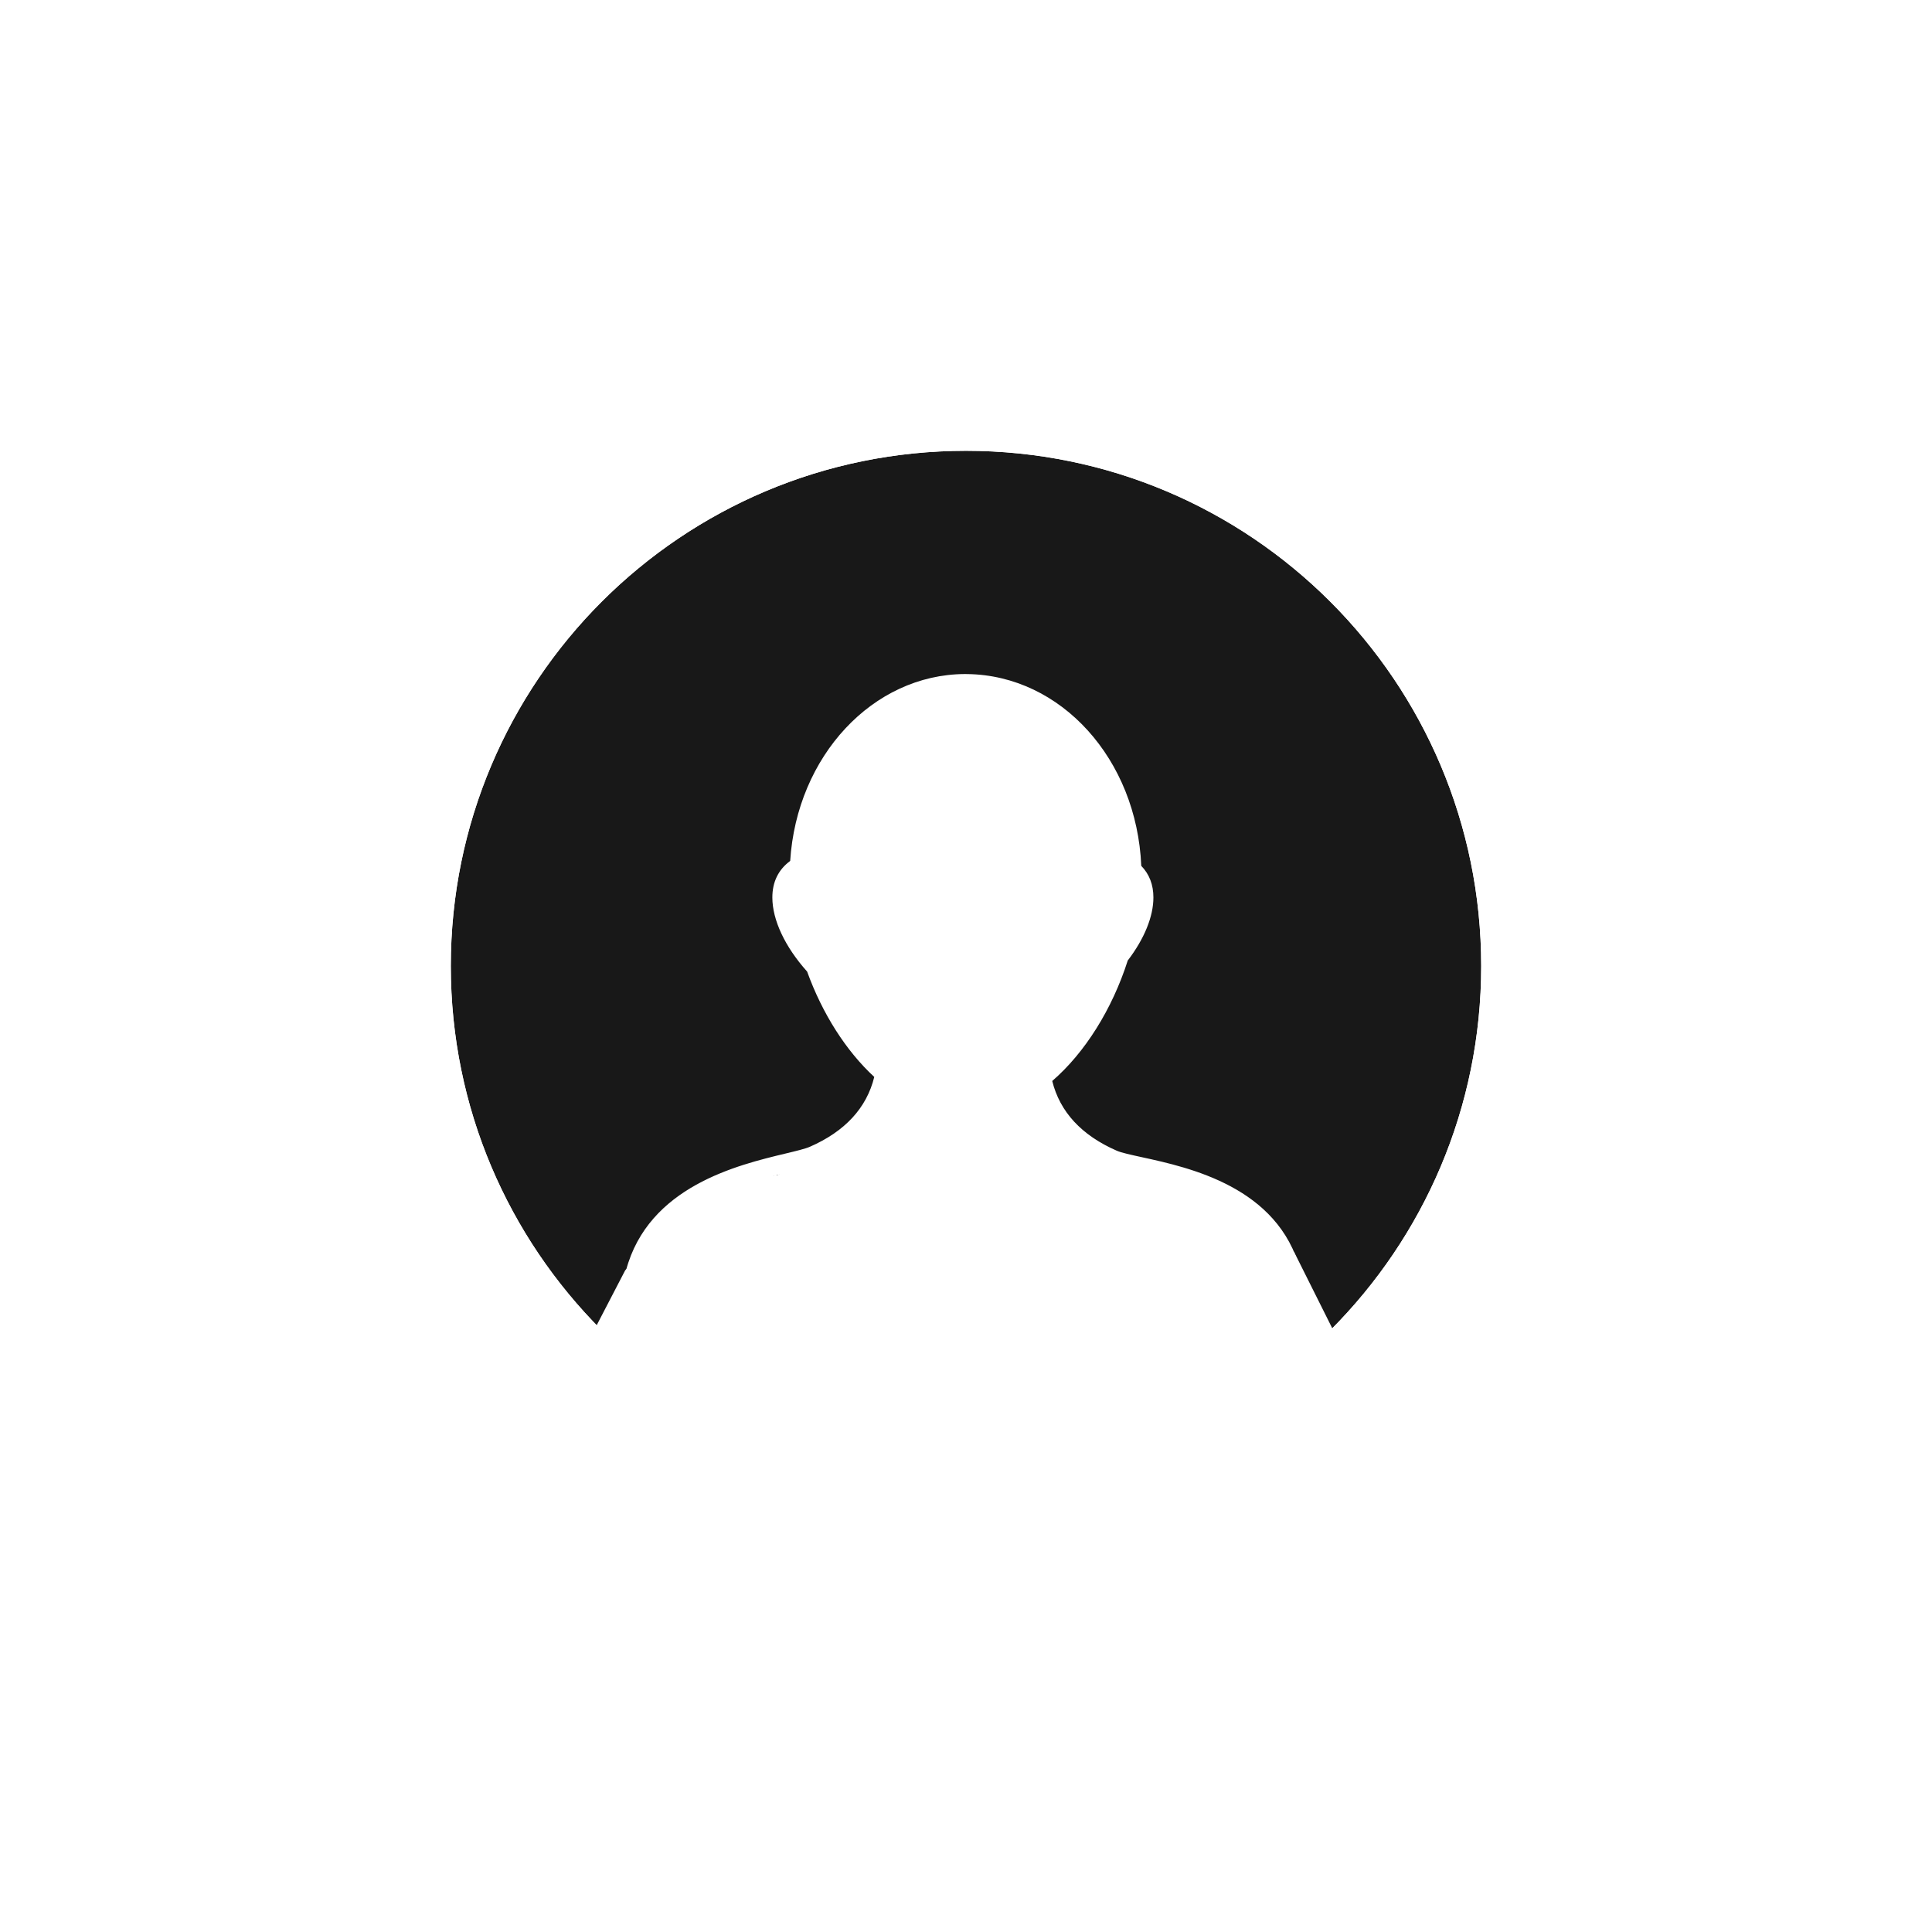
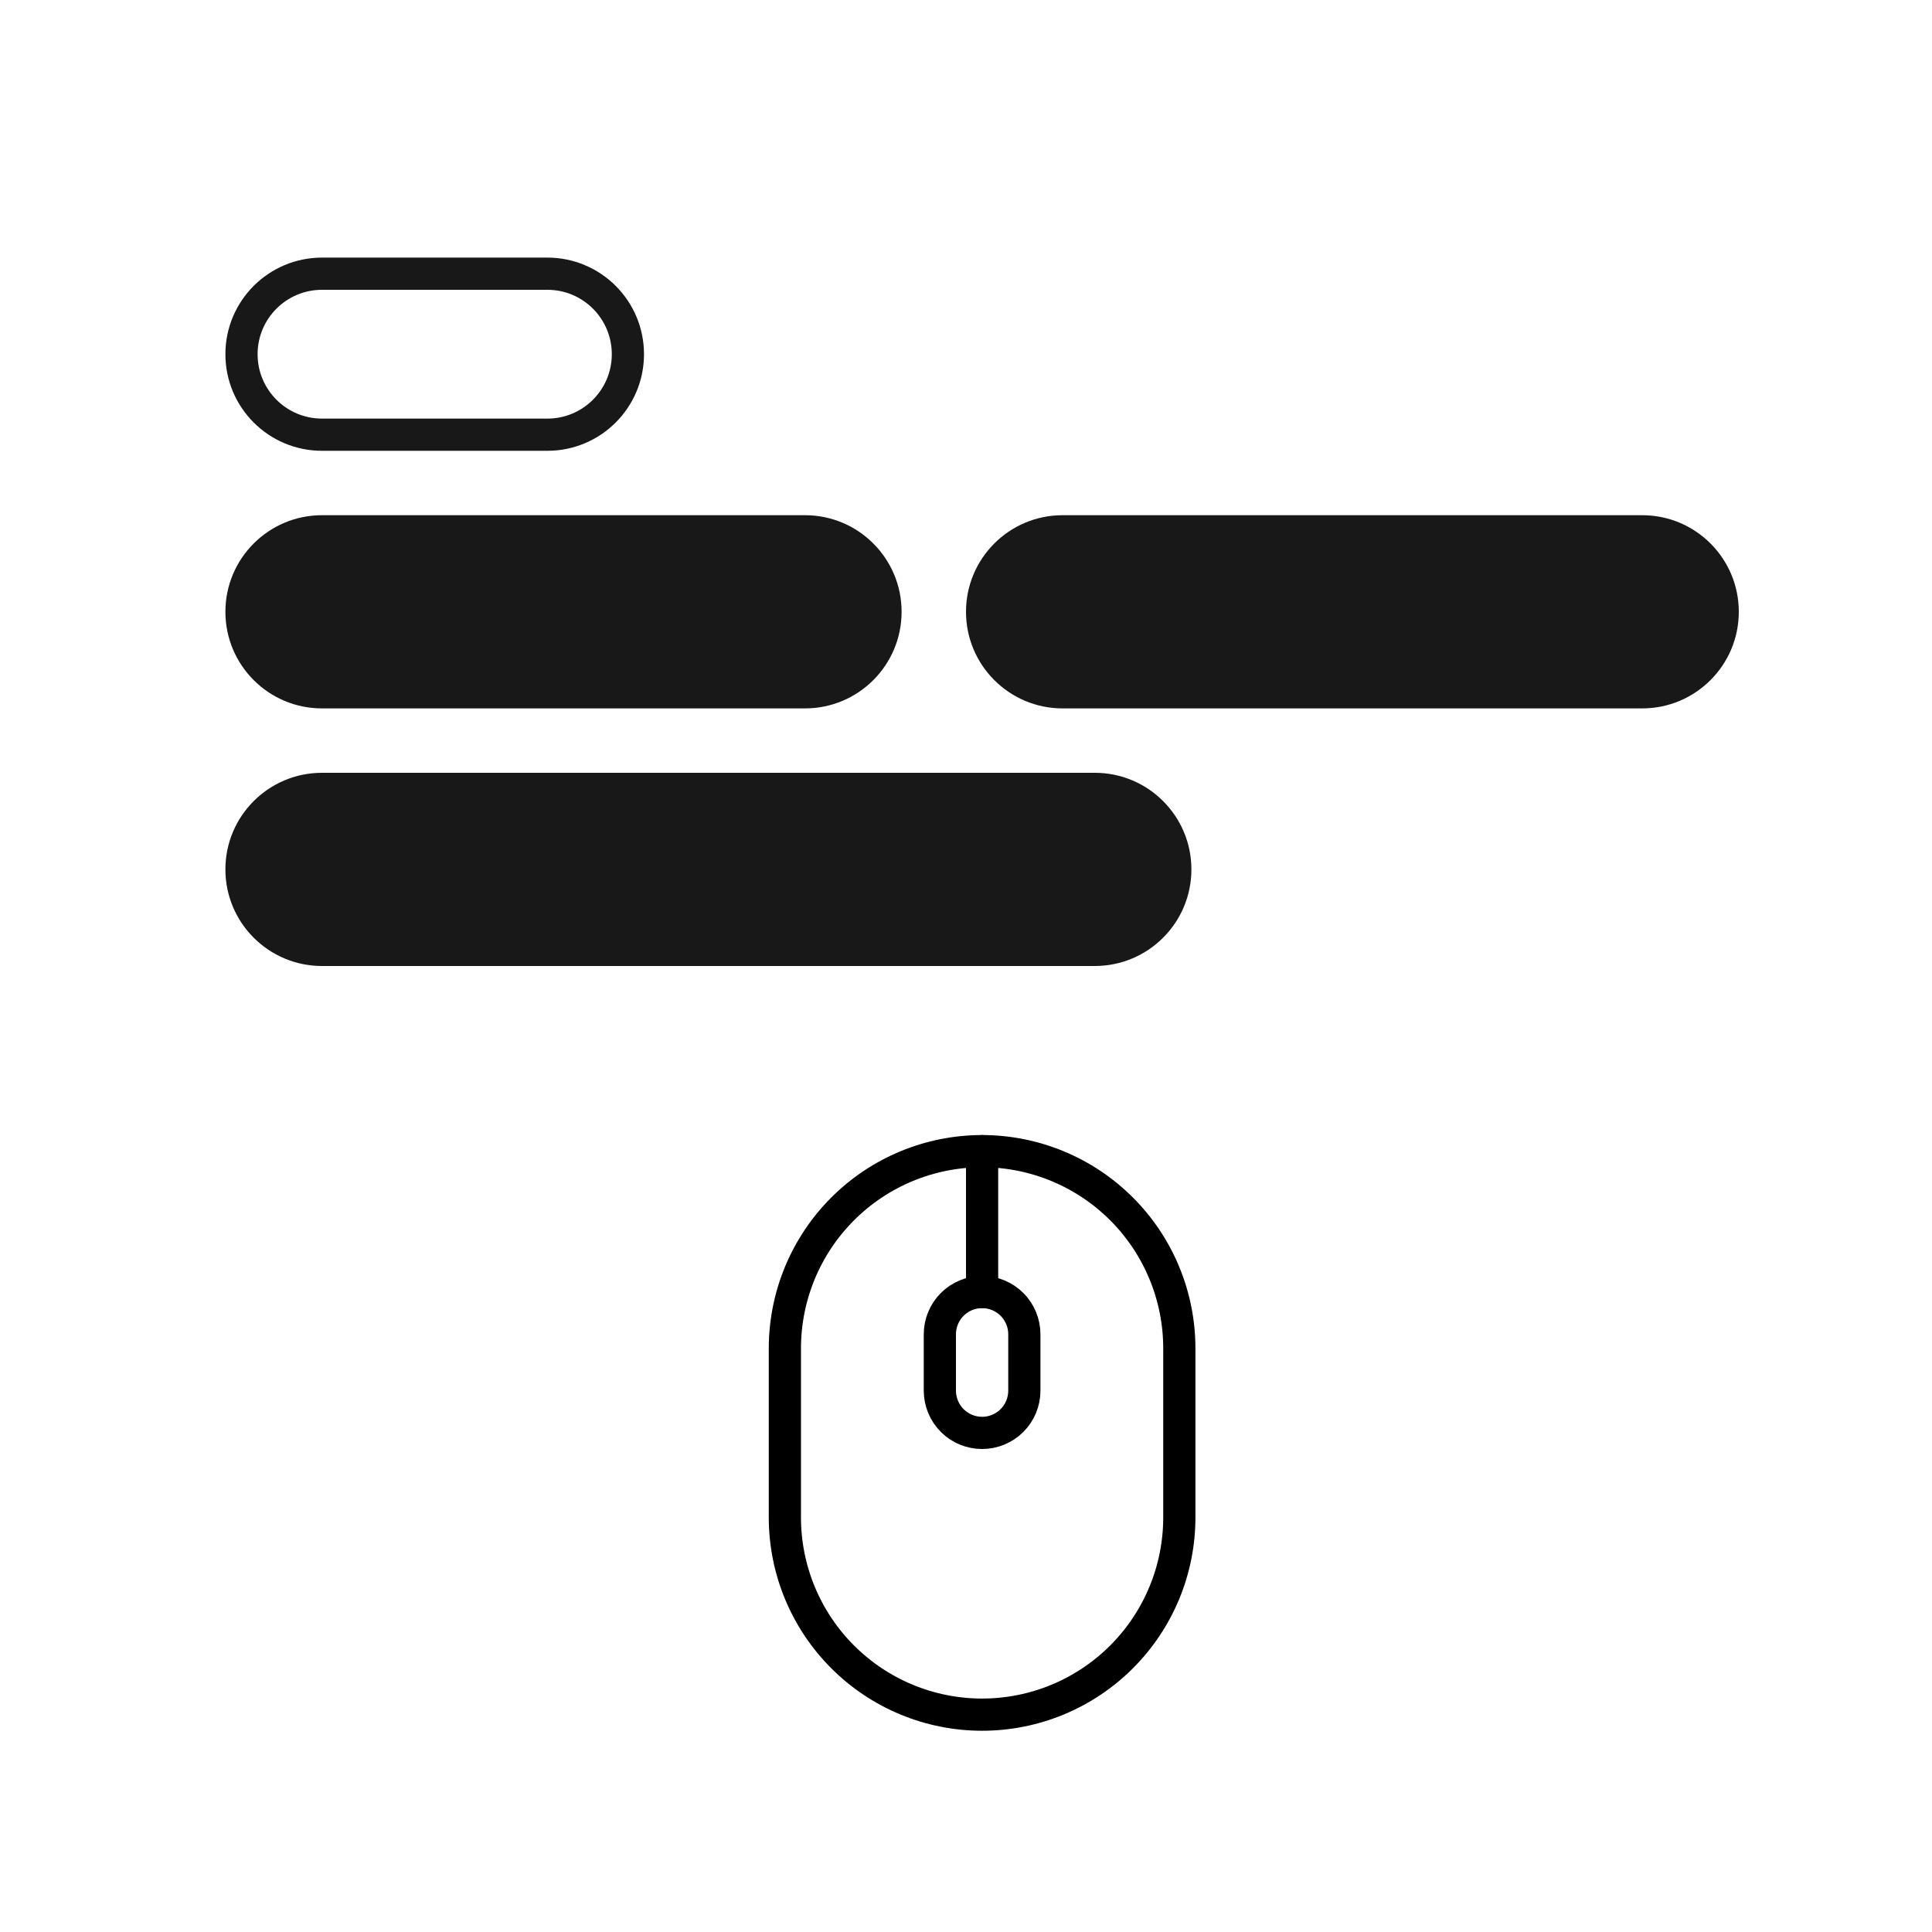
<svg xmlns="http://www.w3.org/2000/svg" width="60" height="60" viewBox="0 0 60 60" fill="none">
  <rect width="60" height="60" fill="white" />
-   <mask id="mask0_109_108" style="mask-type:alpha" maskUnits="userSpaceOnUse" x="14" y="14" width="32" height="32">
-     <circle cx="30" cy="30" r="16" fill="#E6E8EC" />
-   </mask>
-   <g mask="url(#mask0_109_108)">
-     <circle cx="30" cy="30" r="16" fill="#181818" />
-     <path d="M19.65 39.813C19.725 39.833 19.805 39.822 19.872 39.783C19.939 39.744 19.988 39.68 20.009 39.604C20.613 37.336 23.068 36.748 24.535 36.396C24.903 36.308 25.193 36.238 25.382 36.156C27.054 35.426 27.599 34.251 27.762 33.394C27.771 33.343 27.767 33.29 27.75 33.241C27.734 33.192 27.704 33.148 27.665 33.114C26.794 32.358 26.06 31.223 25.597 29.917C25.584 29.88 25.563 29.845 25.537 29.816C24.924 29.145 24.572 28.436 24.572 27.871C24.572 27.541 24.695 27.32 24.974 27.153C25.016 27.128 25.051 27.093 25.076 27.051C25.1 27.009 25.114 26.961 25.116 26.912C25.246 23.905 27.374 21.537 29.984 21.522L30.047 21.526C32.67 21.563 34.784 23.981 34.86 27.031C34.861 27.072 34.87 27.113 34.889 27.151C34.907 27.189 34.932 27.222 34.964 27.248C35.148 27.405 35.233 27.603 35.233 27.872C35.233 28.345 34.983 28.927 34.529 29.509C34.507 29.537 34.49 29.569 34.48 29.602C34.01 31.099 33.168 32.421 32.17 33.23C32.129 33.264 32.097 33.308 32.079 33.358C32.06 33.408 32.056 33.463 32.066 33.515C32.228 34.372 32.773 35.546 34.445 36.278C34.643 36.364 34.949 36.431 35.338 36.516C36.791 36.832 39.222 37.363 39.819 39.604C39.829 39.642 39.846 39.677 39.869 39.708C39.893 39.738 39.922 39.764 39.955 39.783C39.989 39.803 40.026 39.815 40.064 39.82C40.102 39.825 40.141 39.823 40.178 39.813C40.215 39.803 40.25 39.785 40.281 39.762C40.311 39.738 40.337 39.709 40.356 39.675C40.375 39.641 40.388 39.604 40.393 39.566C40.398 39.527 40.395 39.488 40.385 39.451C39.696 36.861 36.942 36.261 35.463 35.938C35.12 35.863 34.823 35.799 34.679 35.735C33.588 35.258 32.916 34.531 32.678 33.571C33.691 32.696 34.539 31.345 35.023 29.83C35.538 29.157 35.82 28.464 35.82 27.872C35.82 27.477 35.694 27.148 35.443 26.89C35.303 23.582 32.958 20.976 30.047 20.934L29.959 20.933C27.101 20.949 24.746 23.485 24.54 26.737C24.173 27.008 23.986 27.389 23.986 27.872C23.986 28.571 24.379 29.406 25.066 30.173C25.54 31.485 26.276 32.638 27.151 33.445C26.915 34.408 26.242 35.138 25.149 35.615C25.007 35.677 24.726 35.745 24.4 35.823C22.91 36.18 20.137 36.844 19.442 39.452C19.422 39.528 19.433 39.608 19.471 39.676C19.511 39.744 19.575 39.793 19.65 39.813Z" fill="white" />
-     <path d="M26.795 22.6L28.739 21.489L30.406 21.35L32.073 21.906L33.462 22.878L34.712 24.406L35.268 27.045L35.407 28.296L34.712 29.546L34.157 31.352L32.49 33.435L32.629 34.547L34.712 36.075L37.931 36.907L40.192 38.886L43.867 46.235C35.784 46.235 15.6 46.8 15.6 46.8L19.416 39.451L21.933 36.769L24.155 36.491L26.795 34.963L27.489 33.435L27.072 32.741L25.822 31.074L25.128 30.24L24.711 28.851L24.433 27.462L24.711 26.907L25.405 24.545L26.795 22.6Z" fill="white" />
-   </g>
+   <path d="M24.375 41.875C24.375 40.251 25.02 38.693 26.169 37.544C27.318 36.395 28.875 35.75 30.5 35.75C32.124 35.75 33.682 36.395 34.831 37.544C35.98 38.693 36.625 40.251 36.625 41.875V47.125C36.625 47.929 36.467 48.726 36.159 49.469C35.851 50.212 35.4 50.887 34.831 51.456C34.262 52.025 33.587 52.476 32.844 52.784C32.101 53.092 31.304 53.25 30.5 53.25C29.696 53.25 28.899 53.092 28.156 52.784C27.413 52.476 26.738 52.025 26.169 51.456C25.6 50.887 25.149 50.212 24.841 49.469C24.533 48.726 24.375 47.929 24.375 47.125V41.875Z" stroke="black" />
+   <path d="M29.188 41.438C29.188 41.089 29.326 40.756 29.572 40.509C29.818 40.263 30.152 40.125 30.5 40.125C30.848 40.125 31.182 40.263 31.428 40.509C31.674 40.756 31.812 41.089 31.812 41.438V43.188C31.812 43.536 31.674 43.869 31.428 44.116C31.182 44.362 30.848 44.5 30.5 44.5C30.152 44.5 29.818 44.362 29.572 44.116C29.326 43.869 29.188 43.536 29.188 43.188V41.438Z" stroke="black" />
+   <path d="M30.5 35.75V40.125" stroke="black" stroke-linecap="round" />
+   <rect x="7.5" y="8.5" width="12" height="5" rx="2.5" fill="white" stroke="#181818" />
+   <rect x="7" y="16" width="21" height="6" rx="3" fill="#181818" />
+   <rect x="30" y="16" width="24" height="6" rx="3" fill="#181818" />
+   <rect x="7" y="24" width="30" height="6" rx="3" fill="#181818" />
</svg>
